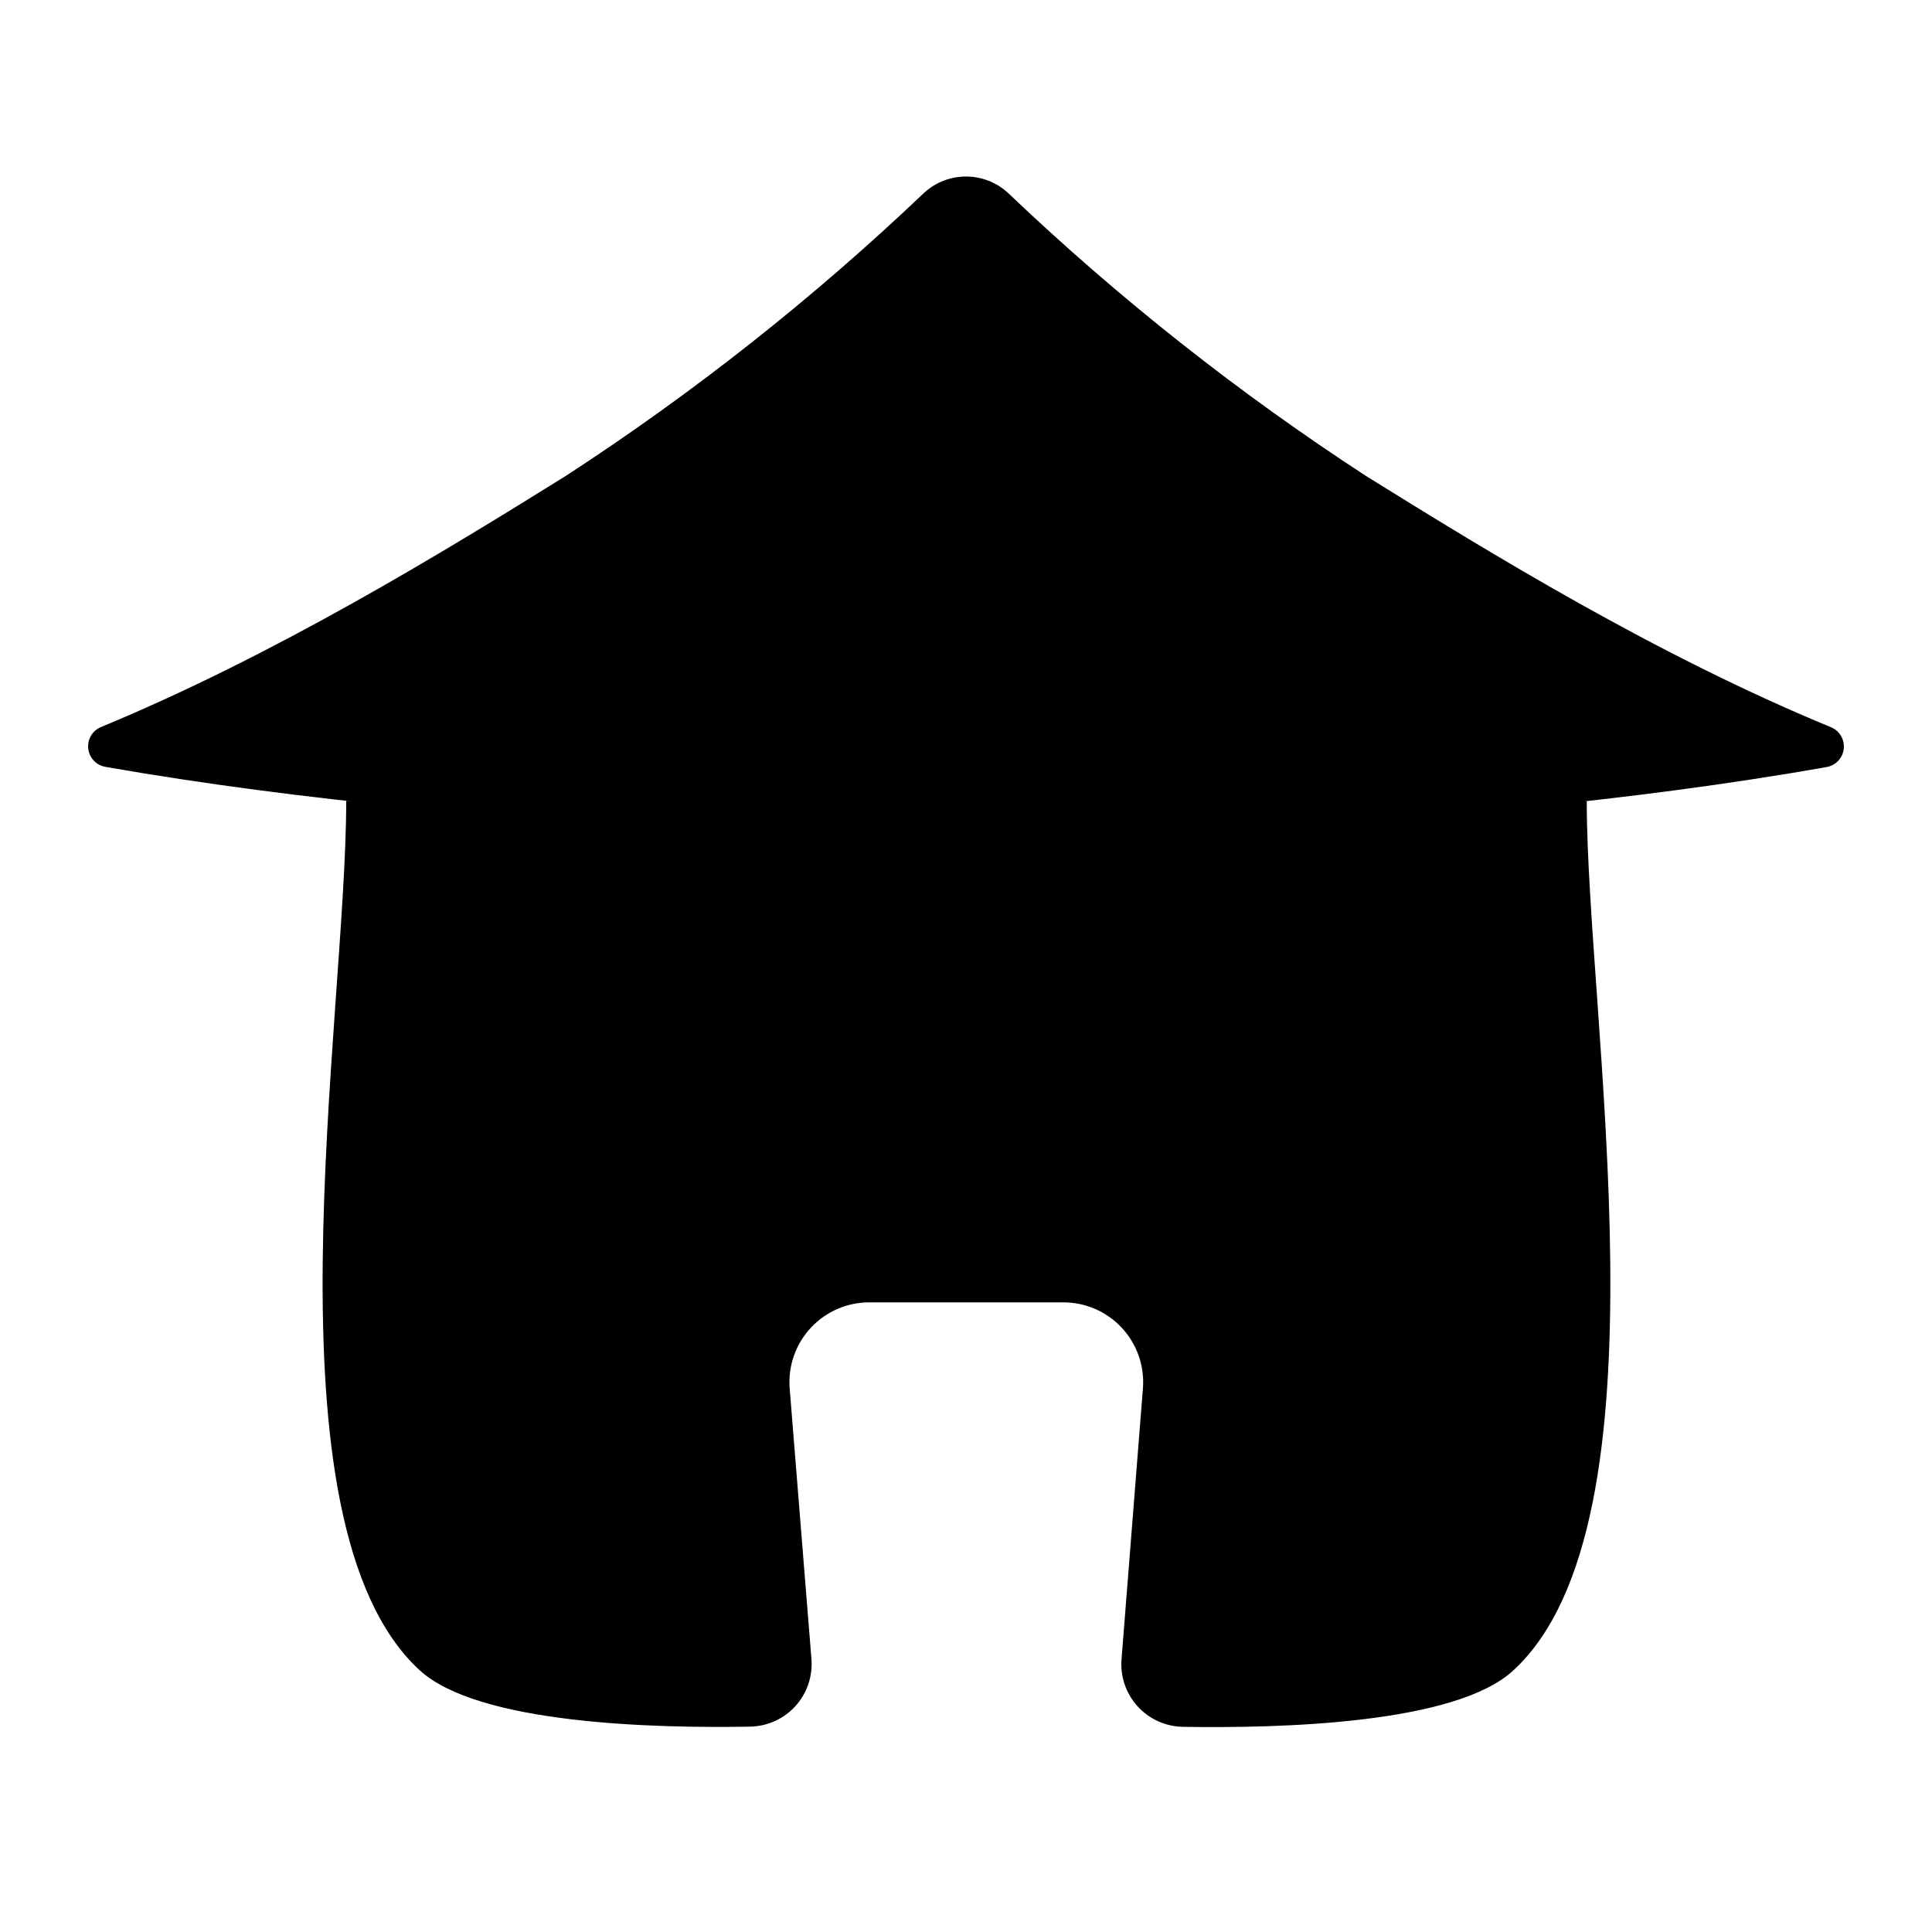
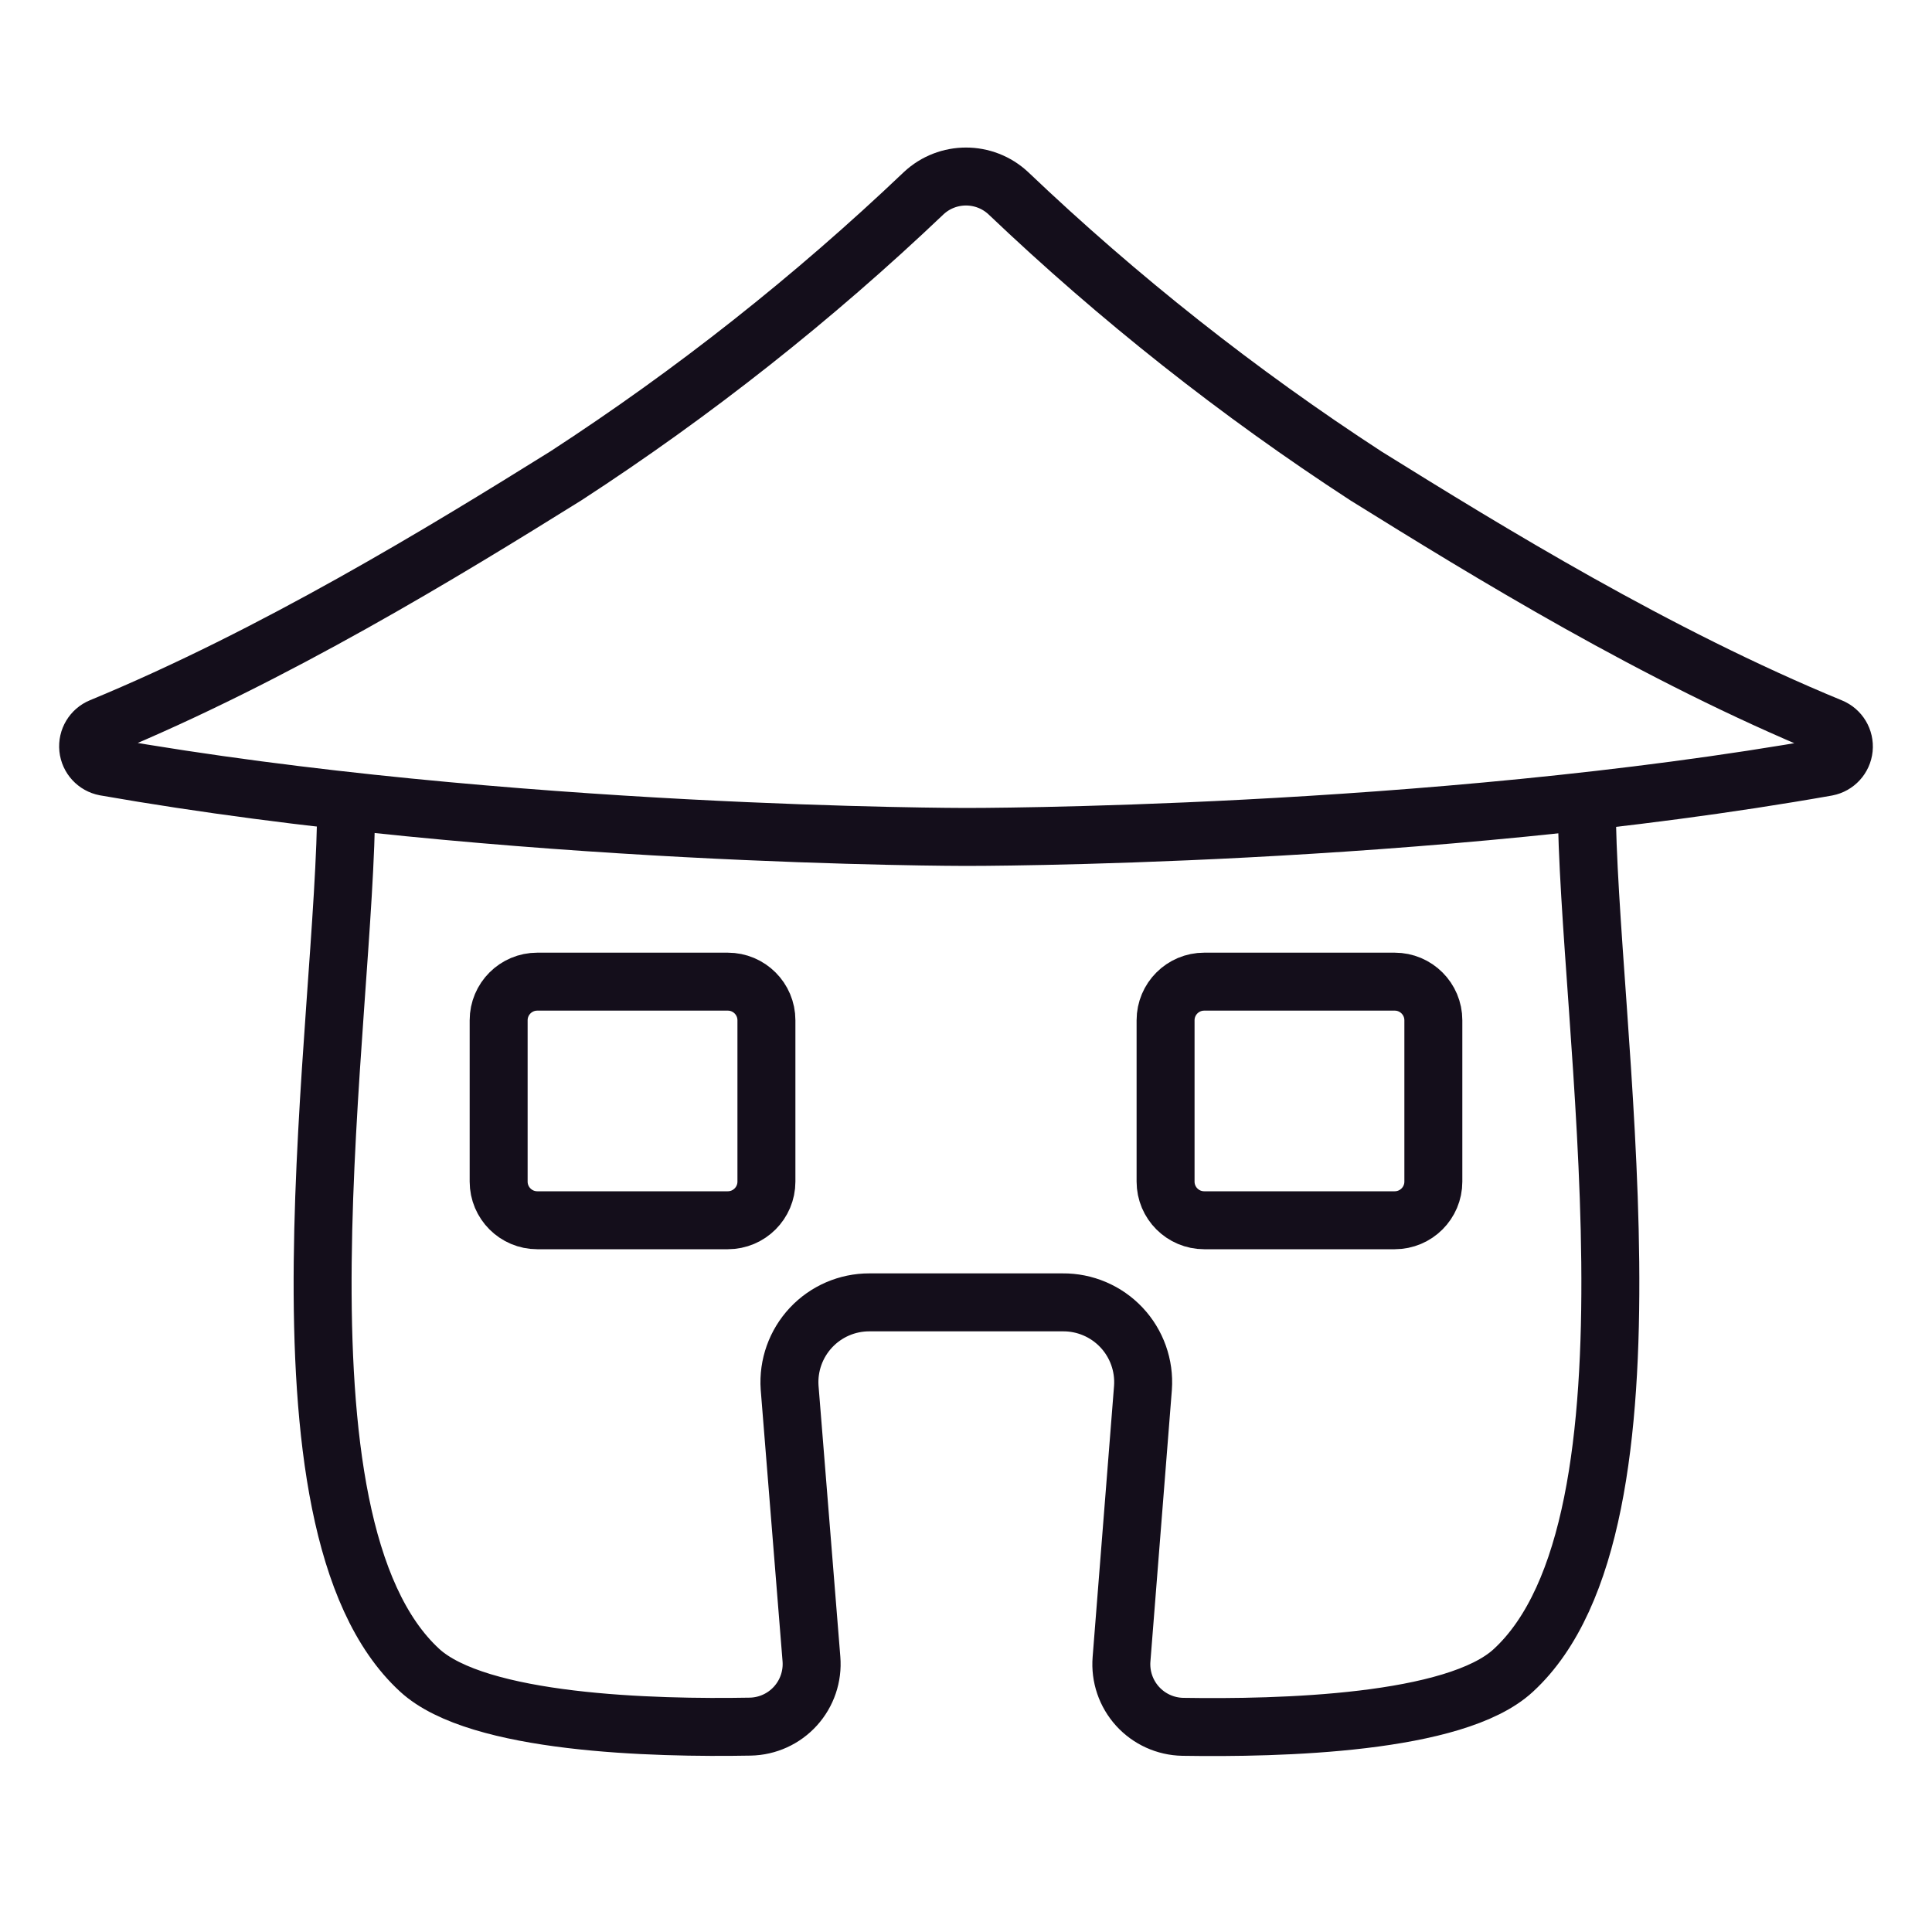
<svg xmlns="http://www.w3.org/2000/svg" viewBox="0 0 100 100">
-   <path d="M47.81,10a3.21,3.21,0,0,1,4.38,0A128.39,128.39,0,0,0,70.71,24.64c6.34,3.94,15,9.27,24.06,13a1.08,1.08,0,0,1-.21,2.06C73.85,43.36,50,43.32,50,43.32s-23.85,0-44.56-3.63a1.08,1.08,0,0,1-.21-2.06c9-3.72,17.72-9.05,24.06-13A128.39,128.39,0,0,0,47.81,10Z" />
-   <path d="M82.13,41.46c0,11.29,4.51,37.35-3.8,45-3,2.78-12.09,3-17.11,2.92a3.24,3.24,0,0,1-3.17-3.5l1.11-14.05A4.13,4.13,0,0,0,55,67.41H45a4.13,4.13,0,0,0-4.13,4.41L42,85.87a3.24,3.24,0,0,1-3.17,3.5c-5,.09-14.09-.14-17.11-2.92-8.31-7.64-3.8-33.7-3.8-45" />
-   <rect x="25.81" y="50.81" width="13.86" height="12.35" rx="2" />
-   <rect x="60.33" y="50.81" width="13.86" height="12.35" rx="2" />
+   <defs>
+     <style>.stroke{fill:none;stroke-width:3;stroke:#140E1B;}</style>
+   </defs>
+   <path class="stroke" d="M47.81,10a3.21,3.21,0,0,1,4.38,0A128.39,128.39,0,0,0,70.71,24.64c6.34,3.94,15,9.27,24.06,13a1.08,1.08,0,0,1-.21,2.06C73.85,43.36,50,43.32,50,43.32s-23.85,0-44.56-3.63a1.08,1.08,0,0,1-.21-2.06c9-3.72,17.72-9.05,24.06-13A128.39,128.39,0,0,0,47.81,10Z" />
+   <path class="stroke" d="M82.13,41.46c0,11.29,4.51,37.35-3.8,45-3,2.78-12.09,3-17.11,2.92a3.24,3.24,0,0,1-3.17-3.5l1.11-14.05A4.13,4.13,0,0,0,55,67.41H45a4.13,4.13,0,0,0-4.13,4.41L42,85.87a3.24,3.24,0,0,1-3.17,3.5c-5,.09-14.09-.14-17.11-2.92-8.31-7.64-3.8-33.7-3.8-45" />
+   <rect class="stroke" x="25.81" y="50.81" width="13.86" height="12.35" rx="2" />
+   <rect class="stroke" x="60.33" y="50.81" width="13.86" height="12.35" rx="2" />
</svg>
